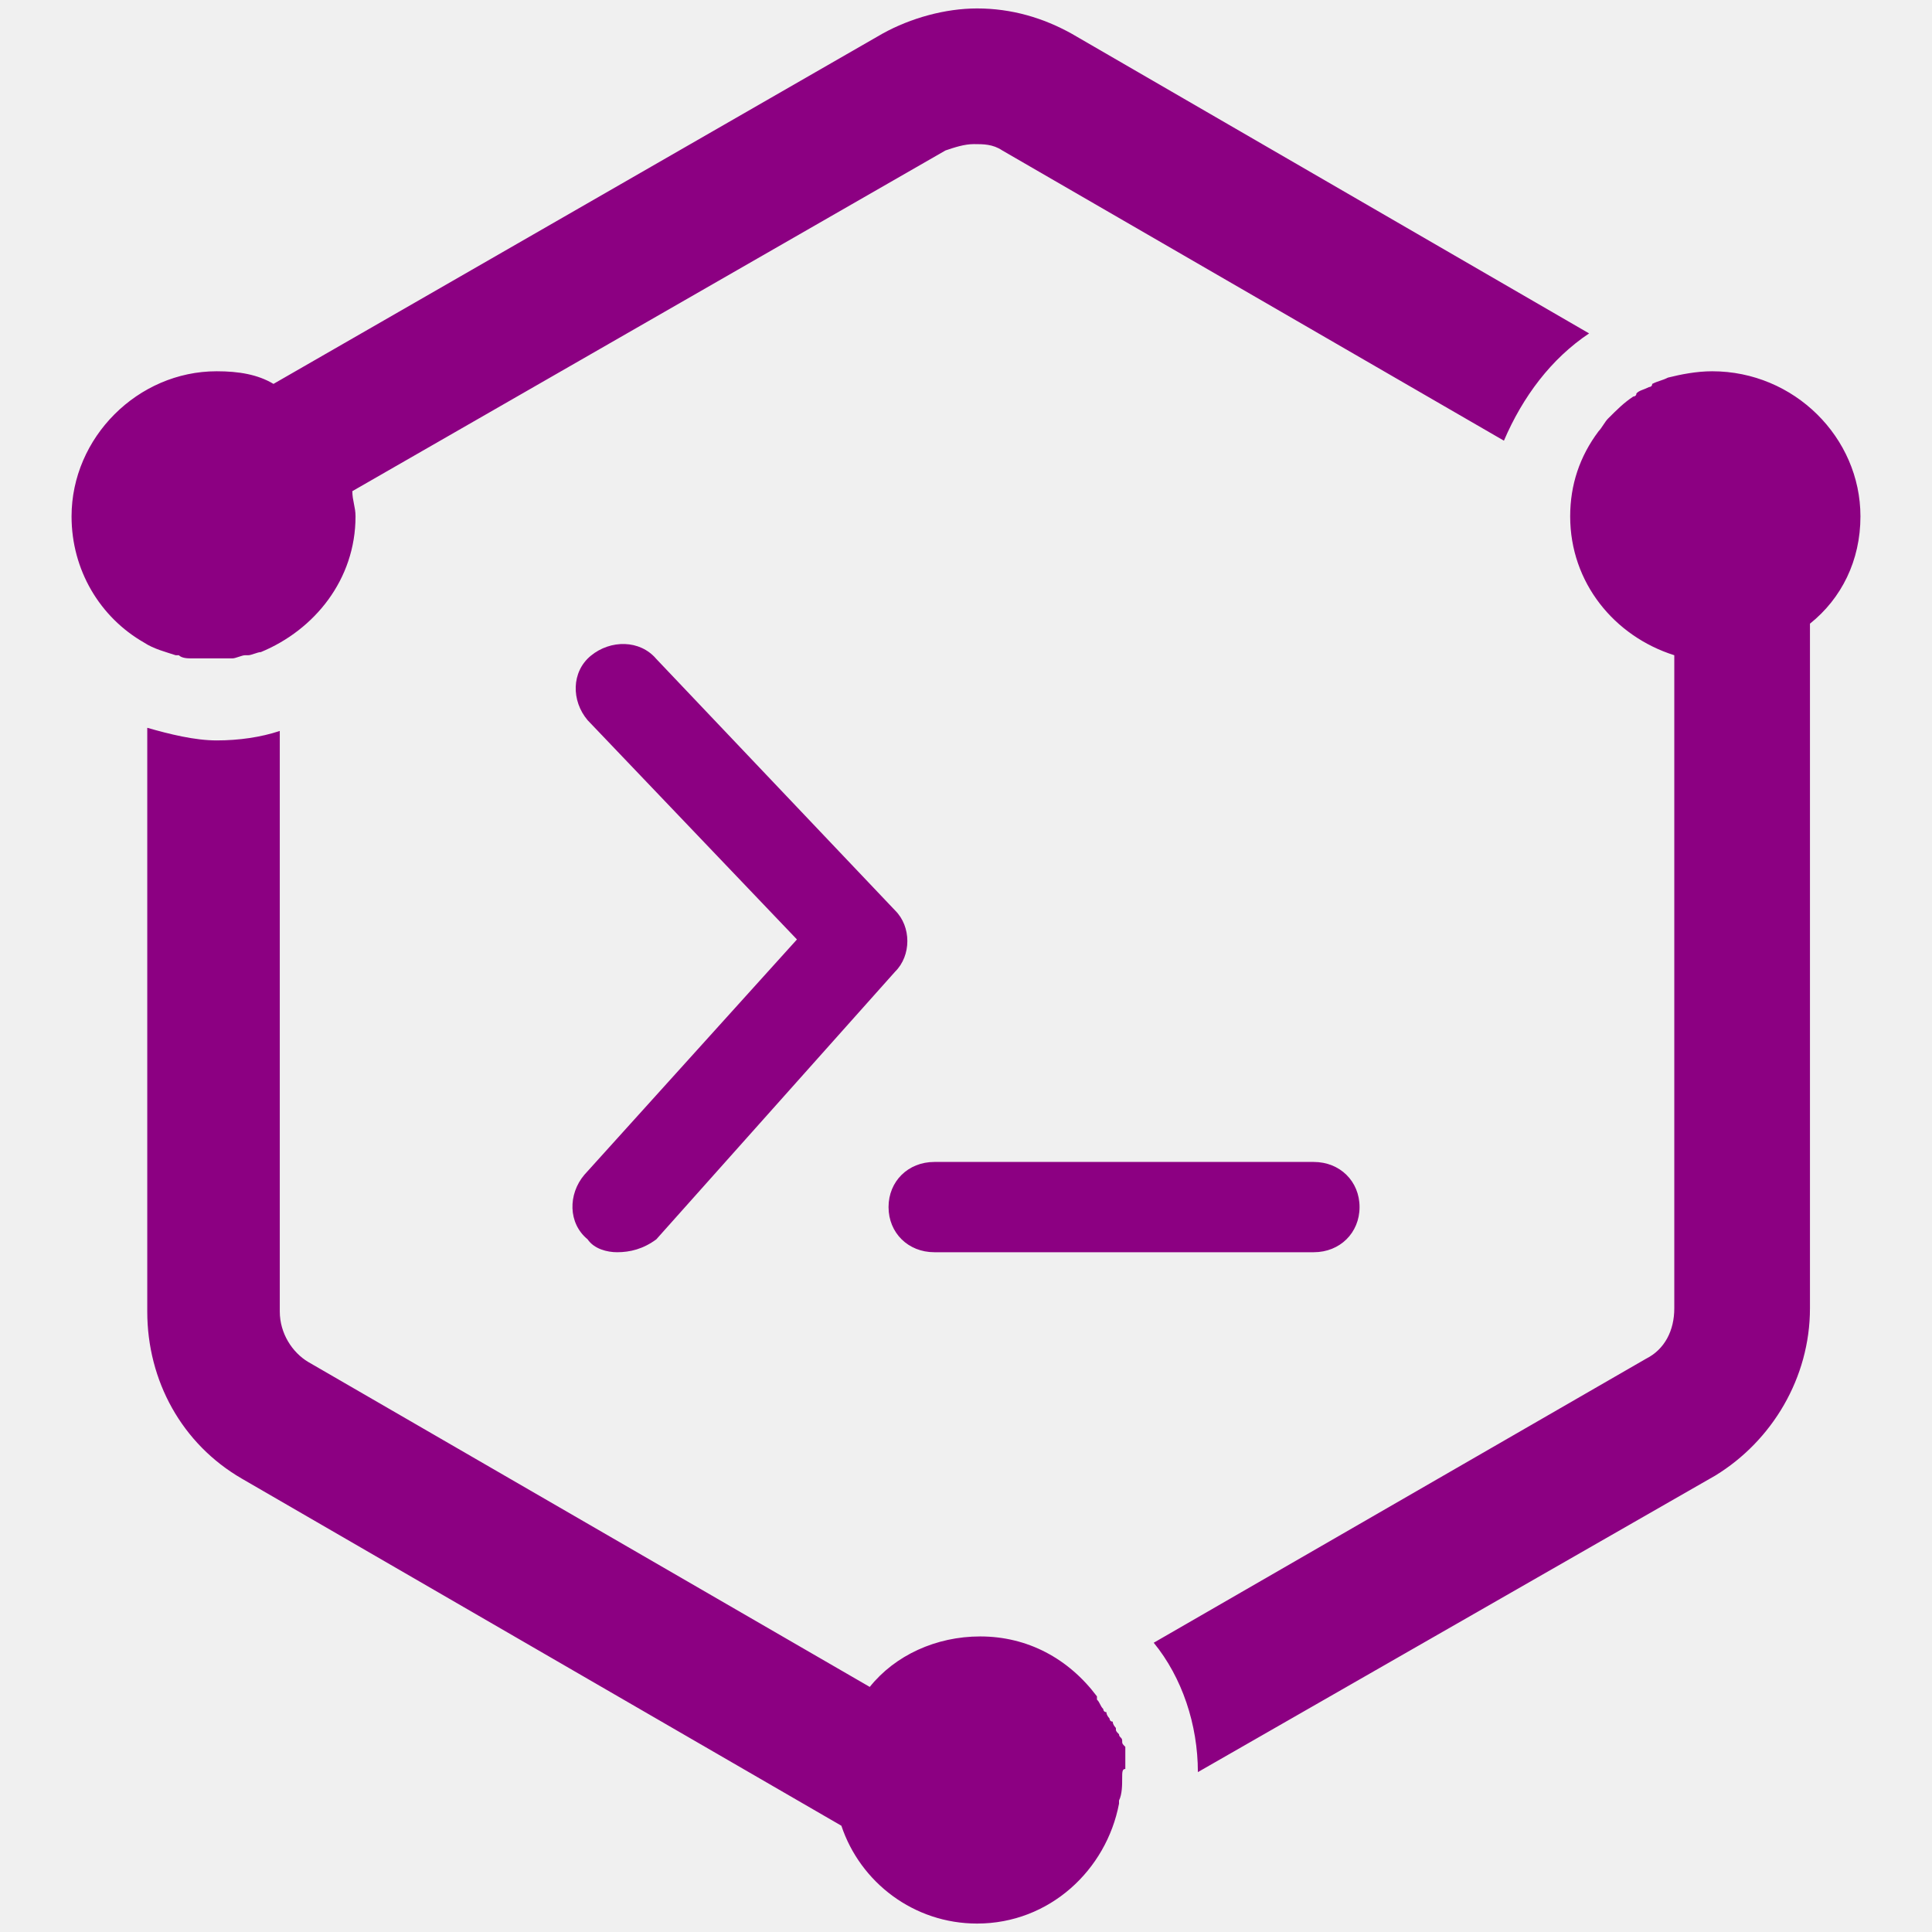
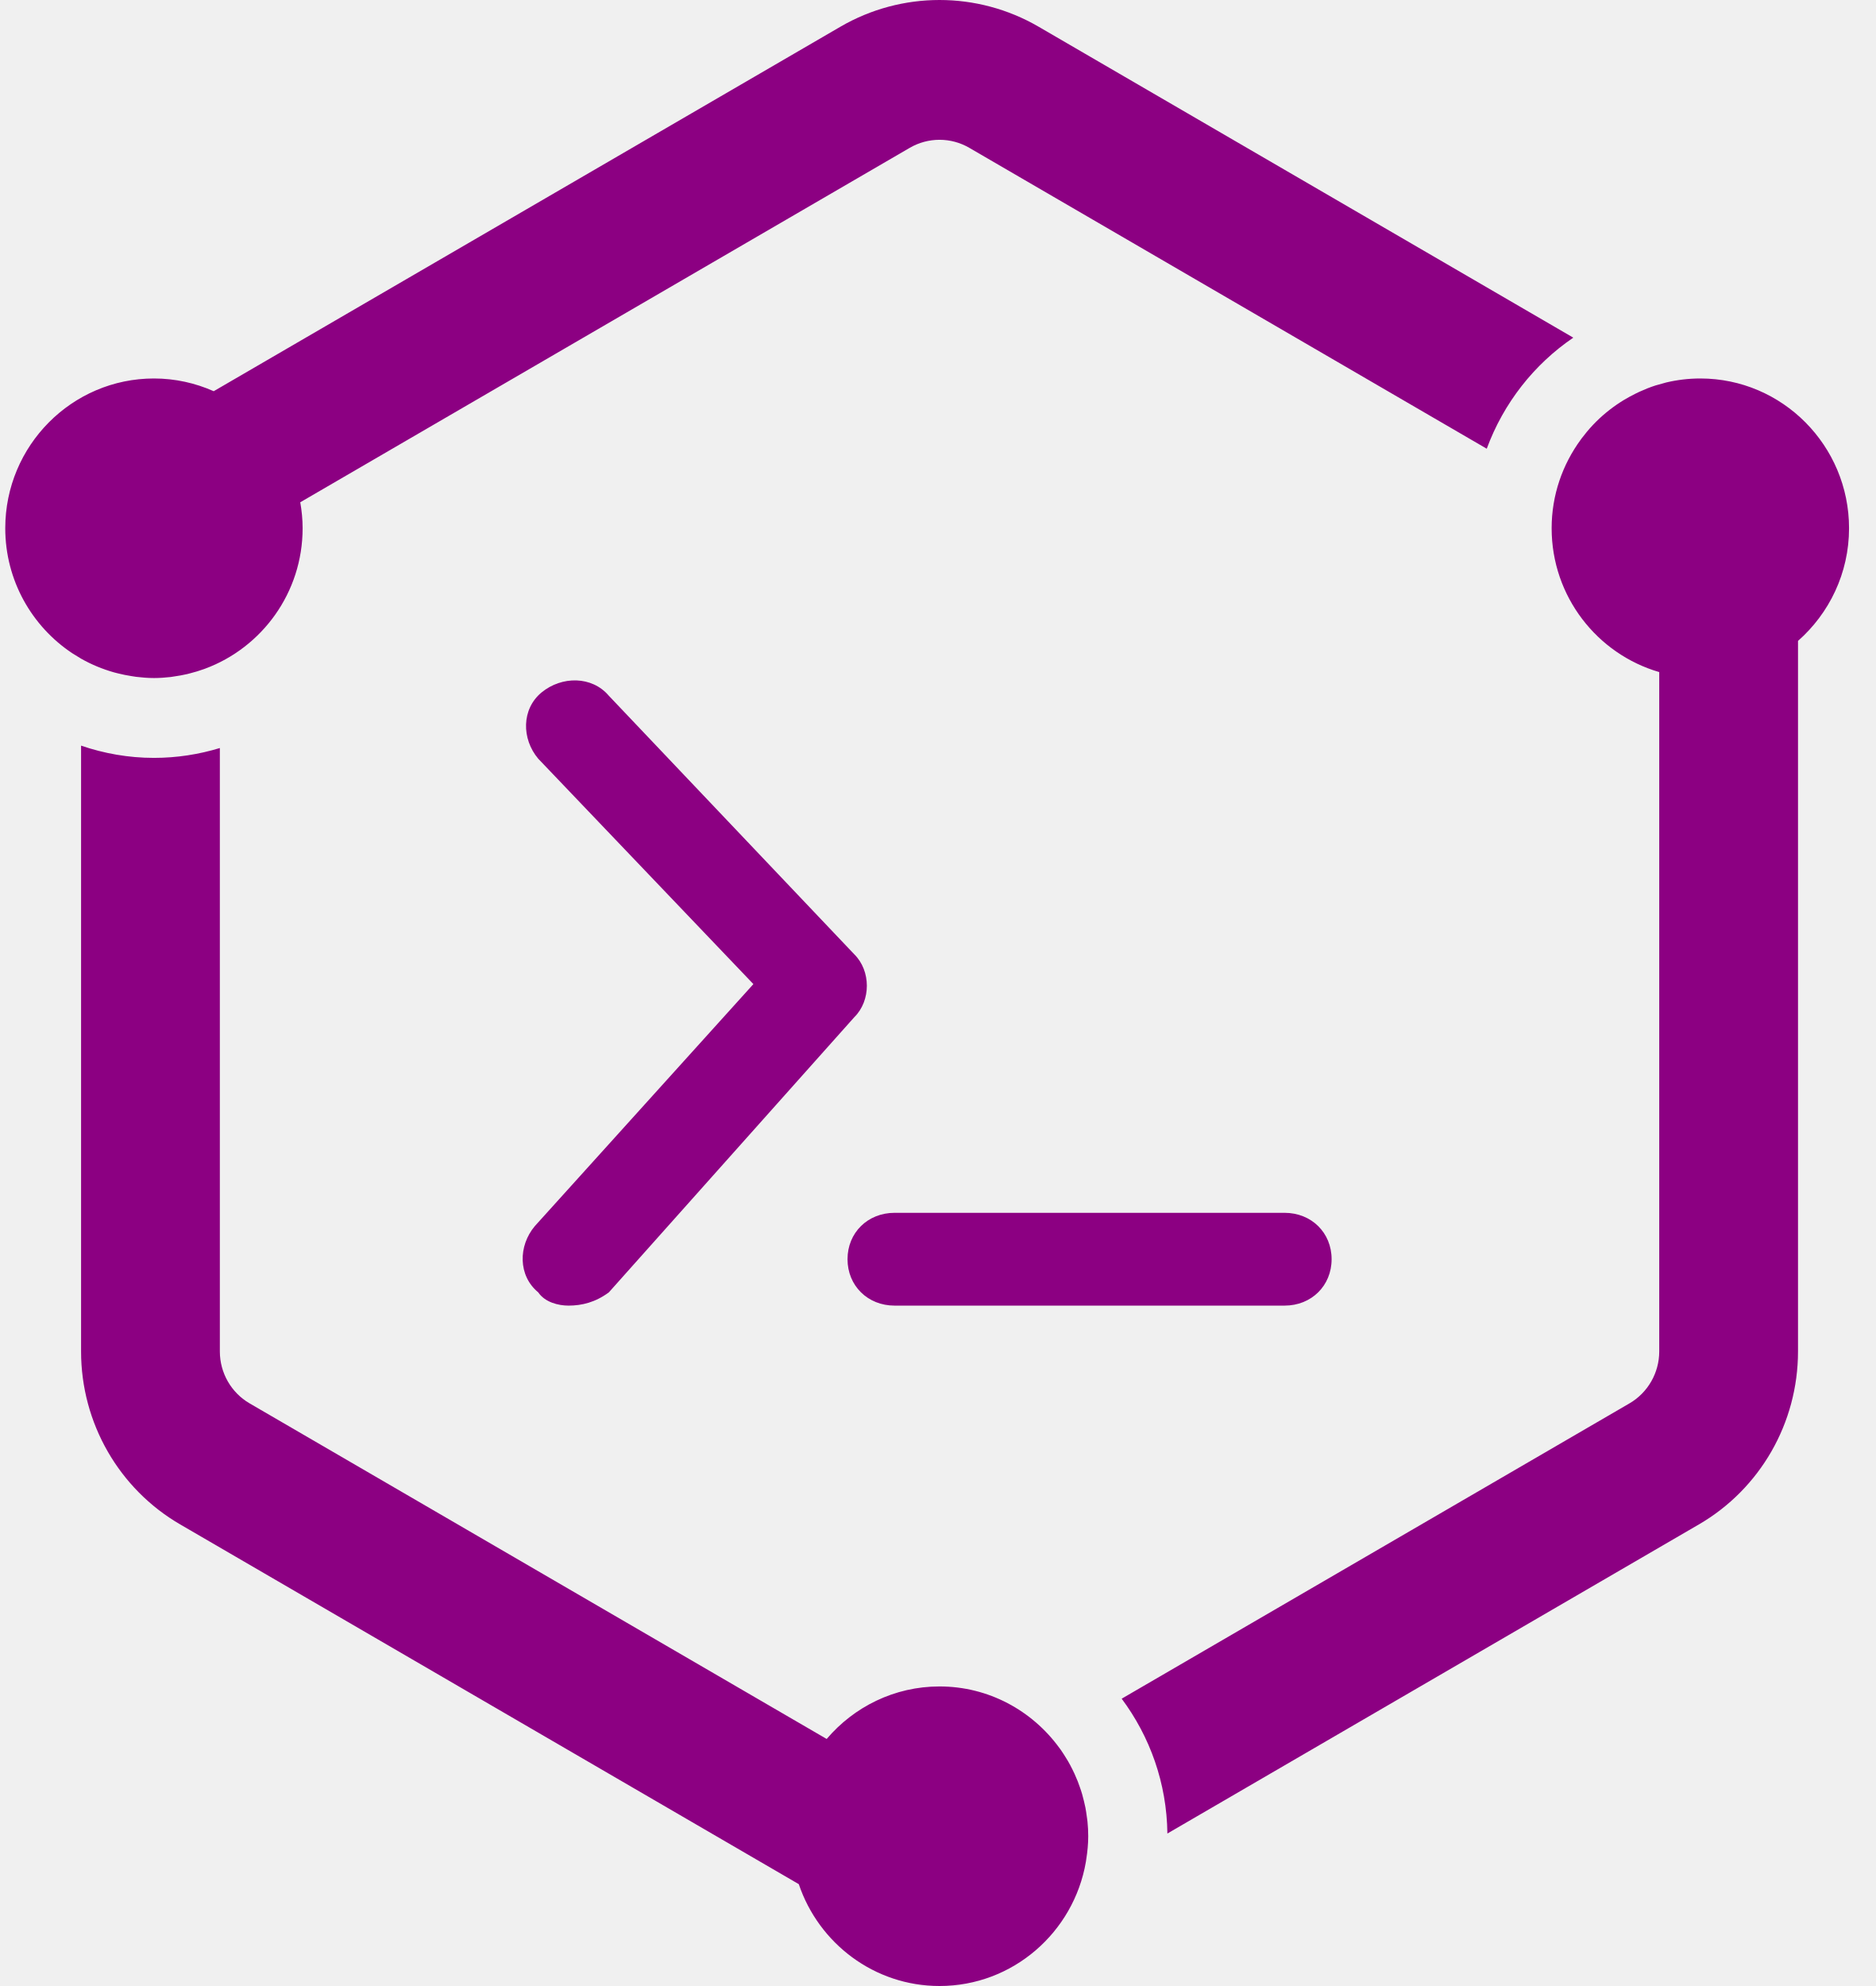
- <svg xmlns="http://www.w3.org/2000/svg" width="54" height="54" viewBox="0 0 54 54" fill="#8C0082">
-   <path fill-rule="evenodd" clip-rule="evenodd" d="M4.028 17.961C2.794 17.256 2 15.933 2 14.434C2 12.229 3.852 10.377 6.056 10.377C6.674 10.377 7.203 10.466 7.644 10.73L24.663 0.942C25.457 0.501 26.427 0.236 27.309 0.236C28.279 0.236 29.16 0.501 29.954 0.942L44.416 9.319C43.358 10.025 42.564 11.083 42.035 12.317L28.014 4.205C27.75 4.028 27.485 4.028 27.221 4.028C26.956 4.028 26.691 4.116 26.427 4.205L9.848 13.728C9.848 13.993 9.937 14.169 9.937 14.434C9.937 16.198 8.79 17.608 7.291 18.226C7.203 18.226 7.026 18.314 6.938 18.314H6.85C6.762 18.314 6.586 18.402 6.497 18.402H6.409C6.233 18.402 6.145 18.402 5.968 18.402C5.792 18.402 5.616 18.402 5.439 18.402H5.351C5.263 18.402 5.086 18.402 4.998 18.314H4.91C4.645 18.226 4.293 18.138 4.028 17.961ZM52 14.434C52 15.668 51.471 16.727 50.589 17.432V36.568C50.589 38.508 49.531 40.272 47.944 41.242L33.481 49.531C33.481 48.208 33.041 46.885 32.247 45.915L46.004 37.979C46.533 37.714 46.797 37.185 46.797 36.568V18.314C45.122 17.785 43.887 16.286 43.887 14.434C43.887 13.552 44.152 12.758 44.681 12.053C44.769 11.965 44.857 11.788 44.945 11.7C45.21 11.436 45.386 11.259 45.651 11.083C45.651 11.083 45.739 11.083 45.739 10.995C45.827 10.906 45.915 10.906 46.092 10.818C46.092 10.818 46.18 10.818 46.18 10.73C46.356 10.642 46.444 10.642 46.621 10.554C46.974 10.466 47.414 10.377 47.855 10.377C50.148 10.377 52 12.229 52 14.434ZM31.365 49.707C31.365 49.884 31.365 50.148 31.277 50.325V50.413C30.924 52.265 29.337 53.764 27.309 53.764C25.545 53.764 24.046 52.617 23.517 51.03L6.762 41.33C5.086 40.36 4.116 38.596 4.116 36.656V20.342C4.734 20.519 5.439 20.695 6.056 20.695C6.674 20.695 7.291 20.607 7.82 20.43V36.656C7.82 37.273 8.173 37.803 8.614 38.067L24.31 47.15C25.016 46.268 26.162 45.739 27.397 45.739C28.72 45.739 29.866 46.356 30.66 47.414C30.66 47.414 30.66 47.414 30.66 47.503C30.748 47.591 30.748 47.679 30.836 47.767C30.836 47.767 30.836 47.855 30.924 47.855C30.924 47.944 31.012 48.032 31.012 48.032C31.012 48.032 31.012 48.12 31.101 48.12C31.101 48.208 31.189 48.296 31.189 48.296C31.189 48.385 31.189 48.385 31.277 48.473C31.277 48.561 31.365 48.561 31.365 48.649C31.365 48.737 31.365 48.737 31.453 48.825C31.453 48.914 31.453 48.914 31.453 49.002C31.453 49.09 31.453 49.178 31.453 49.266C31.453 49.355 31.453 49.355 31.453 49.443C31.365 49.443 31.365 49.531 31.365 49.707Z" />
-   <path d="M17.247 35C16.972 35 16.607 34.91 16.424 34.64C15.875 34.189 15.875 33.378 16.332 32.837L22.275 26.258L16.424 20.13C15.966 19.589 15.966 18.778 16.515 18.327C17.064 17.877 17.886 17.877 18.344 18.418L25.018 25.447C25.475 25.898 25.475 26.709 25.018 27.159L18.344 34.64C17.978 34.91 17.612 35 17.247 35ZM38 33.738C38 33.017 37.451 32.477 36.72 32.477H26.115C25.383 32.477 24.835 33.017 24.835 33.738C24.835 34.459 25.383 35 26.115 35H36.72C37.451 35 38 34.459 38 33.738Z" />
+ <svg xmlns="http://www.w3.org/2000/svg" width="51" height="54" viewBox="0 0 51 54" fill="none">
+   <g clip-path="url(#clip0_2_20)">
+     <path fill-rule="evenodd" clip-rule="evenodd" d="M2.205 20.274C2.828 20.487 3.493 20.607 4.187 20.607C4.81 20.607 5.411 20.512 5.979 20.339V36.748C5.979 37.328 6.288 37.868 6.788 38.158L22.482 47.283C23.224 46.411 24.324 45.855 25.551 45.855C26.887 45.855 28.07 46.513 28.807 47.522C28.82 47.54 28.834 47.558 28.847 47.576C28.898 47.649 28.947 47.725 28.994 47.803L29.048 47.891C29.089 47.963 29.128 48.035 29.164 48.109C29.184 48.149 29.203 48.189 29.222 48.229C29.253 48.298 29.283 48.367 29.311 48.438C29.331 48.488 29.349 48.539 29.366 48.59C29.389 48.654 29.411 48.719 29.43 48.785C29.448 48.848 29.463 48.911 29.479 48.974L29.519 49.151C29.535 49.23 29.545 49.31 29.556 49.39C29.562 49.438 29.571 49.485 29.575 49.532C29.588 49.663 29.595 49.794 29.595 49.928C29.595 50.141 29.574 50.347 29.542 50.552L29.531 50.627C29.2 52.541 27.544 54 25.551 54C23.775 54 22.265 52.839 21.724 51.231L4.901 41.45C3.232 40.481 2.205 38.688 2.205 36.748V20.274ZM46.242 10.291C48.472 10.291 50.286 12.117 50.286 14.363C50.286 15.585 49.746 16.679 48.898 17.427V36.748C48.898 38.688 47.871 40.481 46.202 41.45L31.748 49.854C31.732 48.479 31.27 47.214 30.505 46.188L44.315 38.158C44.814 37.868 45.124 37.328 45.124 36.748V18.274C43.437 17.784 42.198 16.218 42.198 14.363C42.198 13.46 42.495 12.628 42.991 11.952C42.999 11.941 43.007 11.931 43.014 11.92C43.108 11.795 43.209 11.674 43.315 11.561L43.33 11.545C43.551 11.313 43.8 11.108 44.07 10.934C44.098 10.915 44.128 10.898 44.156 10.88C44.264 10.816 44.373 10.755 44.486 10.7C44.519 10.684 44.552 10.667 44.586 10.652C44.727 10.588 44.872 10.529 45.022 10.481L45.316 10.399C45.613 10.329 45.923 10.291 46.242 10.291ZM25.551 0C26.482 0 27.413 0.242 28.247 0.727L42.787 9.181C41.717 9.908 40.888 10.964 40.433 12.201L26.36 4.019C26.115 3.876 25.835 3.801 25.551 3.801C25.268 3.801 24.988 3.876 24.742 4.019L8.166 13.657C8.206 13.887 8.23 14.122 8.23 14.363C8.23 16.115 7.124 17.608 5.579 18.181C5.567 18.186 5.555 18.191 5.543 18.194C5.421 18.238 5.297 18.276 5.169 18.308L5.093 18.328C4.977 18.355 4.858 18.376 4.738 18.393L4.641 18.408C4.491 18.425 4.34 18.436 4.187 18.436C4.022 18.436 3.86 18.422 3.7 18.403C3.657 18.397 3.615 18.39 3.572 18.383C3.45 18.364 3.329 18.34 3.21 18.31C3.173 18.301 3.136 18.292 3.1 18.282C2.784 18.192 2.484 18.068 2.205 17.909L1.964 17.761C0.868 17.032 0.143 15.782 0.143 14.363C0.143 12.117 1.957 10.291 4.187 10.291C4.765 10.291 5.314 10.416 5.812 10.637L22.855 0.727C23.689 0.242 24.62 0 25.551 0Z" fill="#8C0082" />
+     <path d="M15.461 35.5C15.186 35.5 14.821 35.41 14.638 35.14C14.089 34.689 14.089 33.878 14.546 33.337L20.489 26.758L14.638 20.63C14.181 20.089 14.181 19.278 14.729 18.827C15.278 18.377 16.101 18.377 16.558 18.918L23.232 25.947C23.689 26.398 23.689 27.209 23.232 27.659L16.558 35.14C16.192 35.41 15.826 35.5 15.461 35.5ZM36.214 34.238C36.214 33.517 35.666 32.977 34.934 32.977H24.329C23.598 32.977 23.049 33.517 23.049 34.238C23.049 34.959 23.598 35.5 24.329 35.5H34.934C35.666 35.5 36.214 34.959 36.214 34.238Z" fill="#8C0082" />
+   </g>
+   <defs>
+     <clipPath id="clip0_2_20">
+       <rect width="50.143" height="54" fill="white" transform="translate(0.142792)" />
+     </clipPath>
+   </defs>
</svg>
